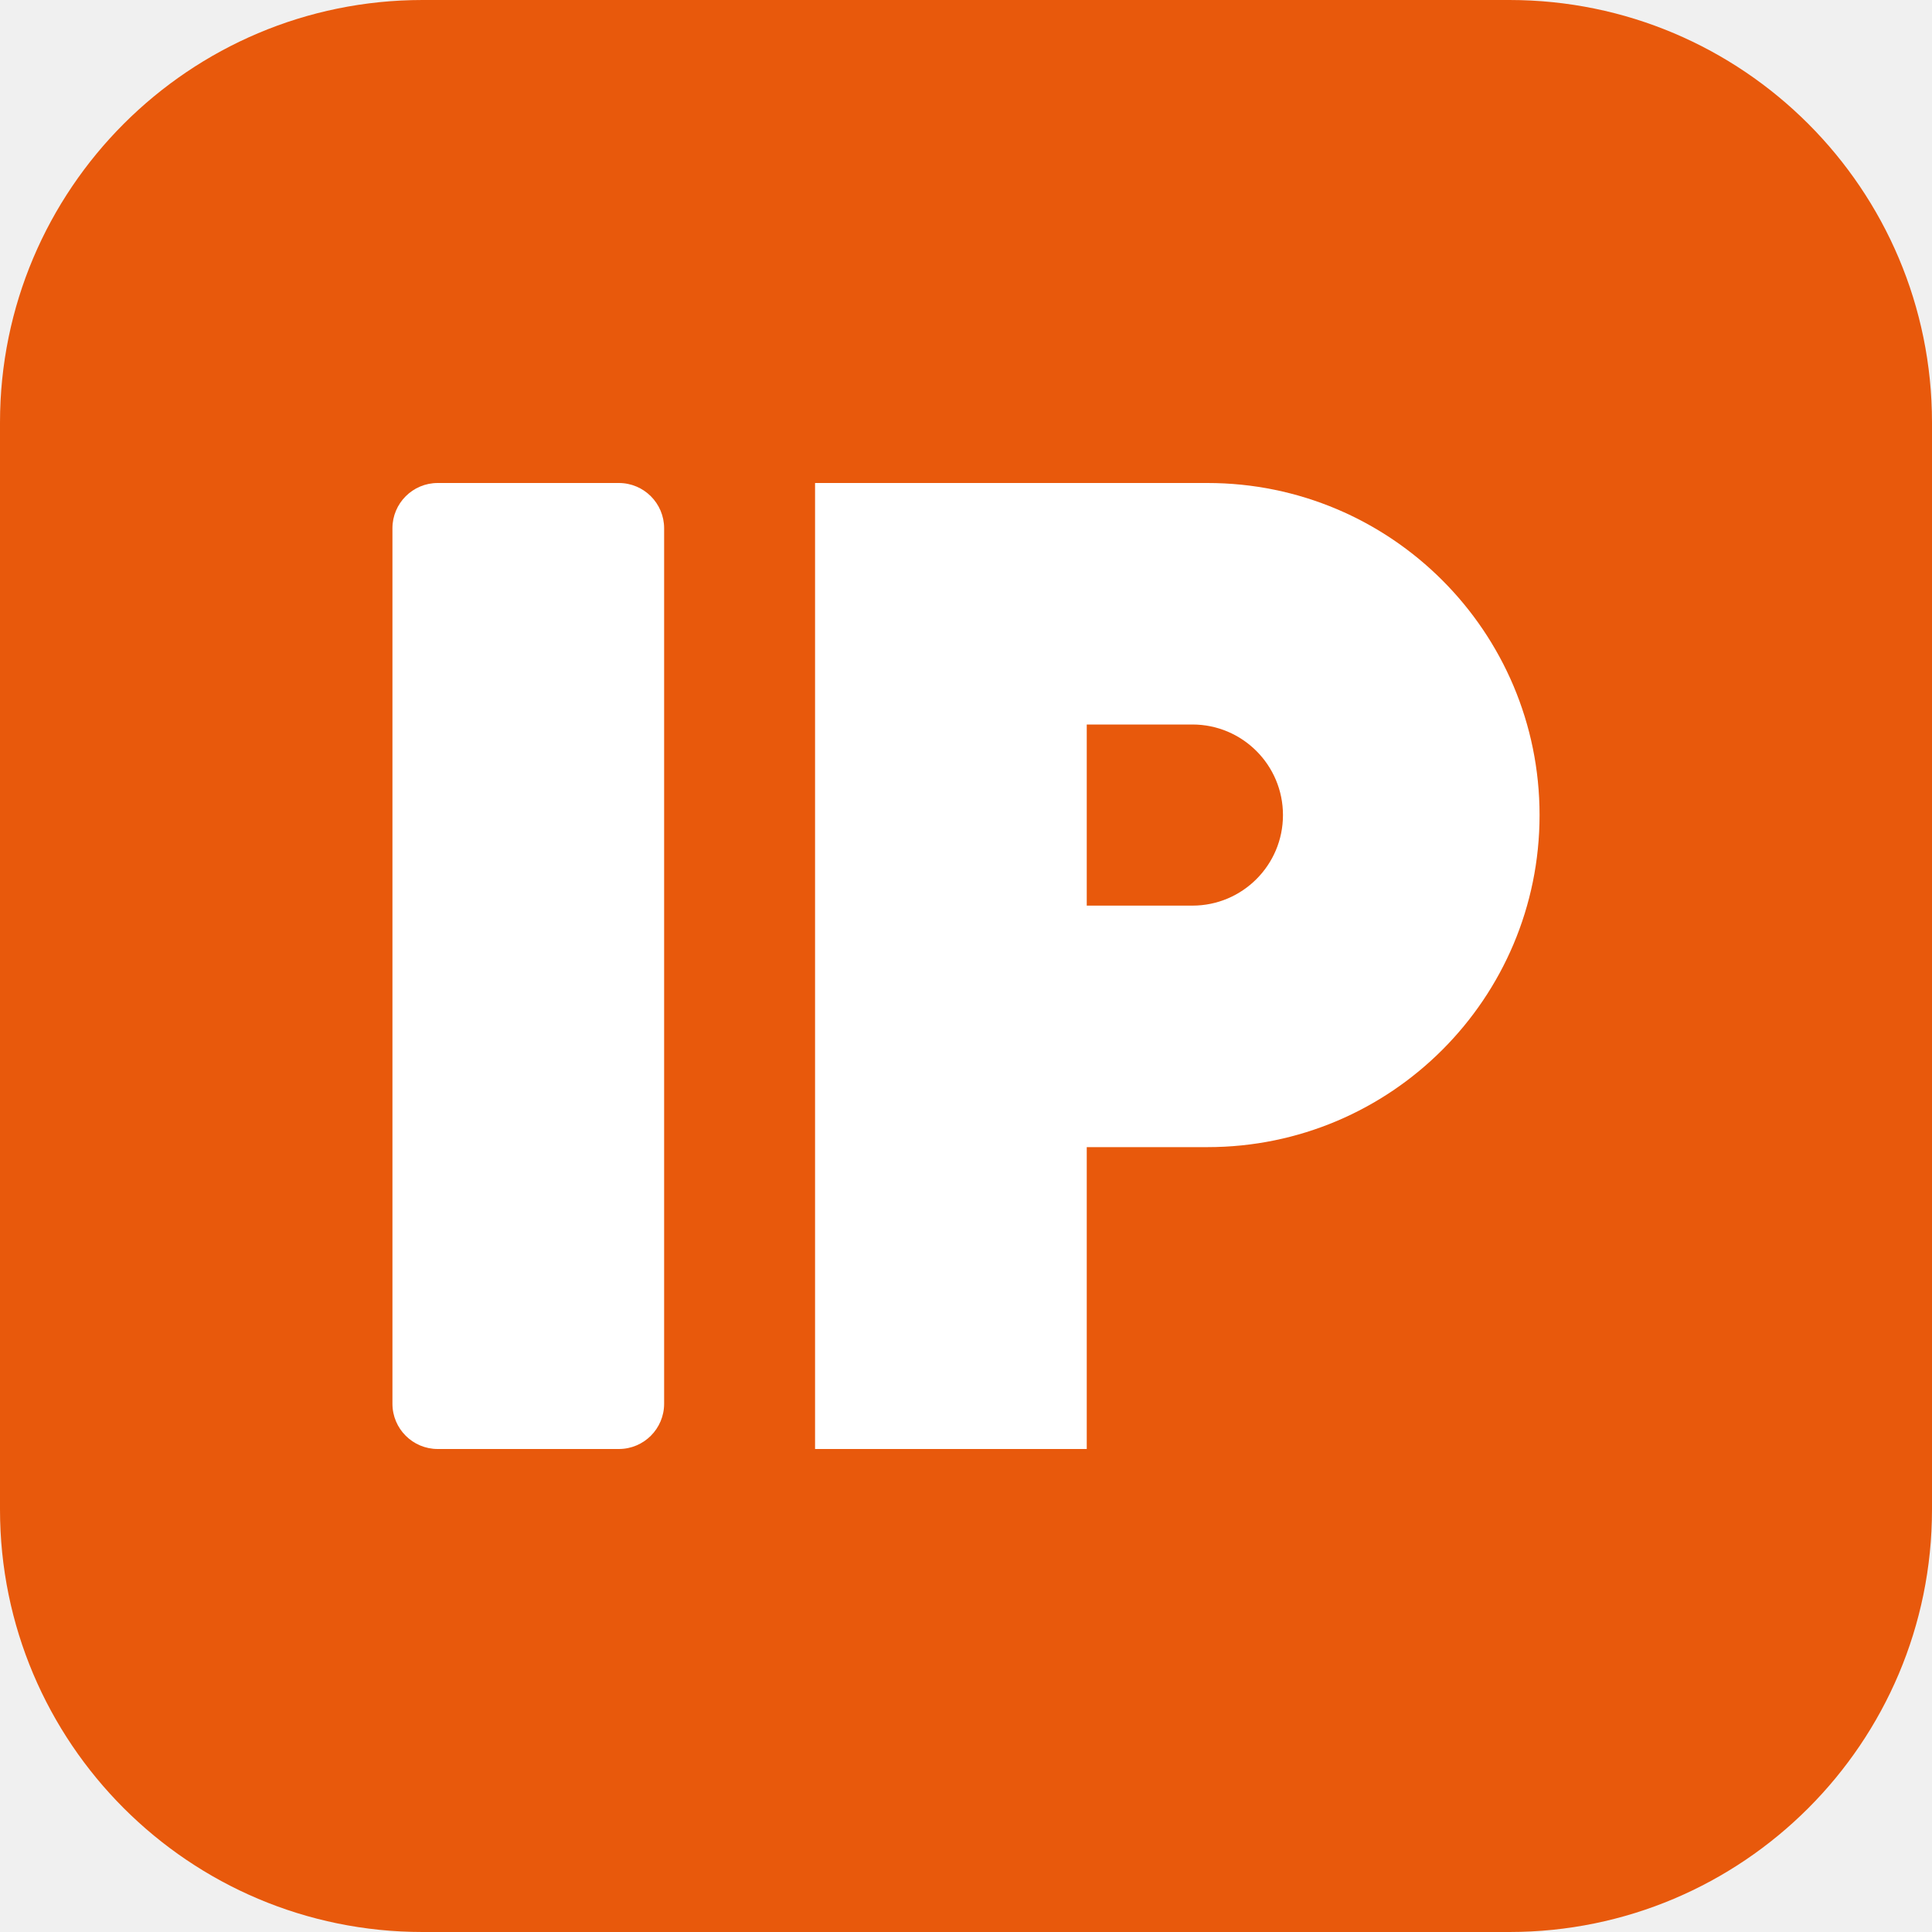
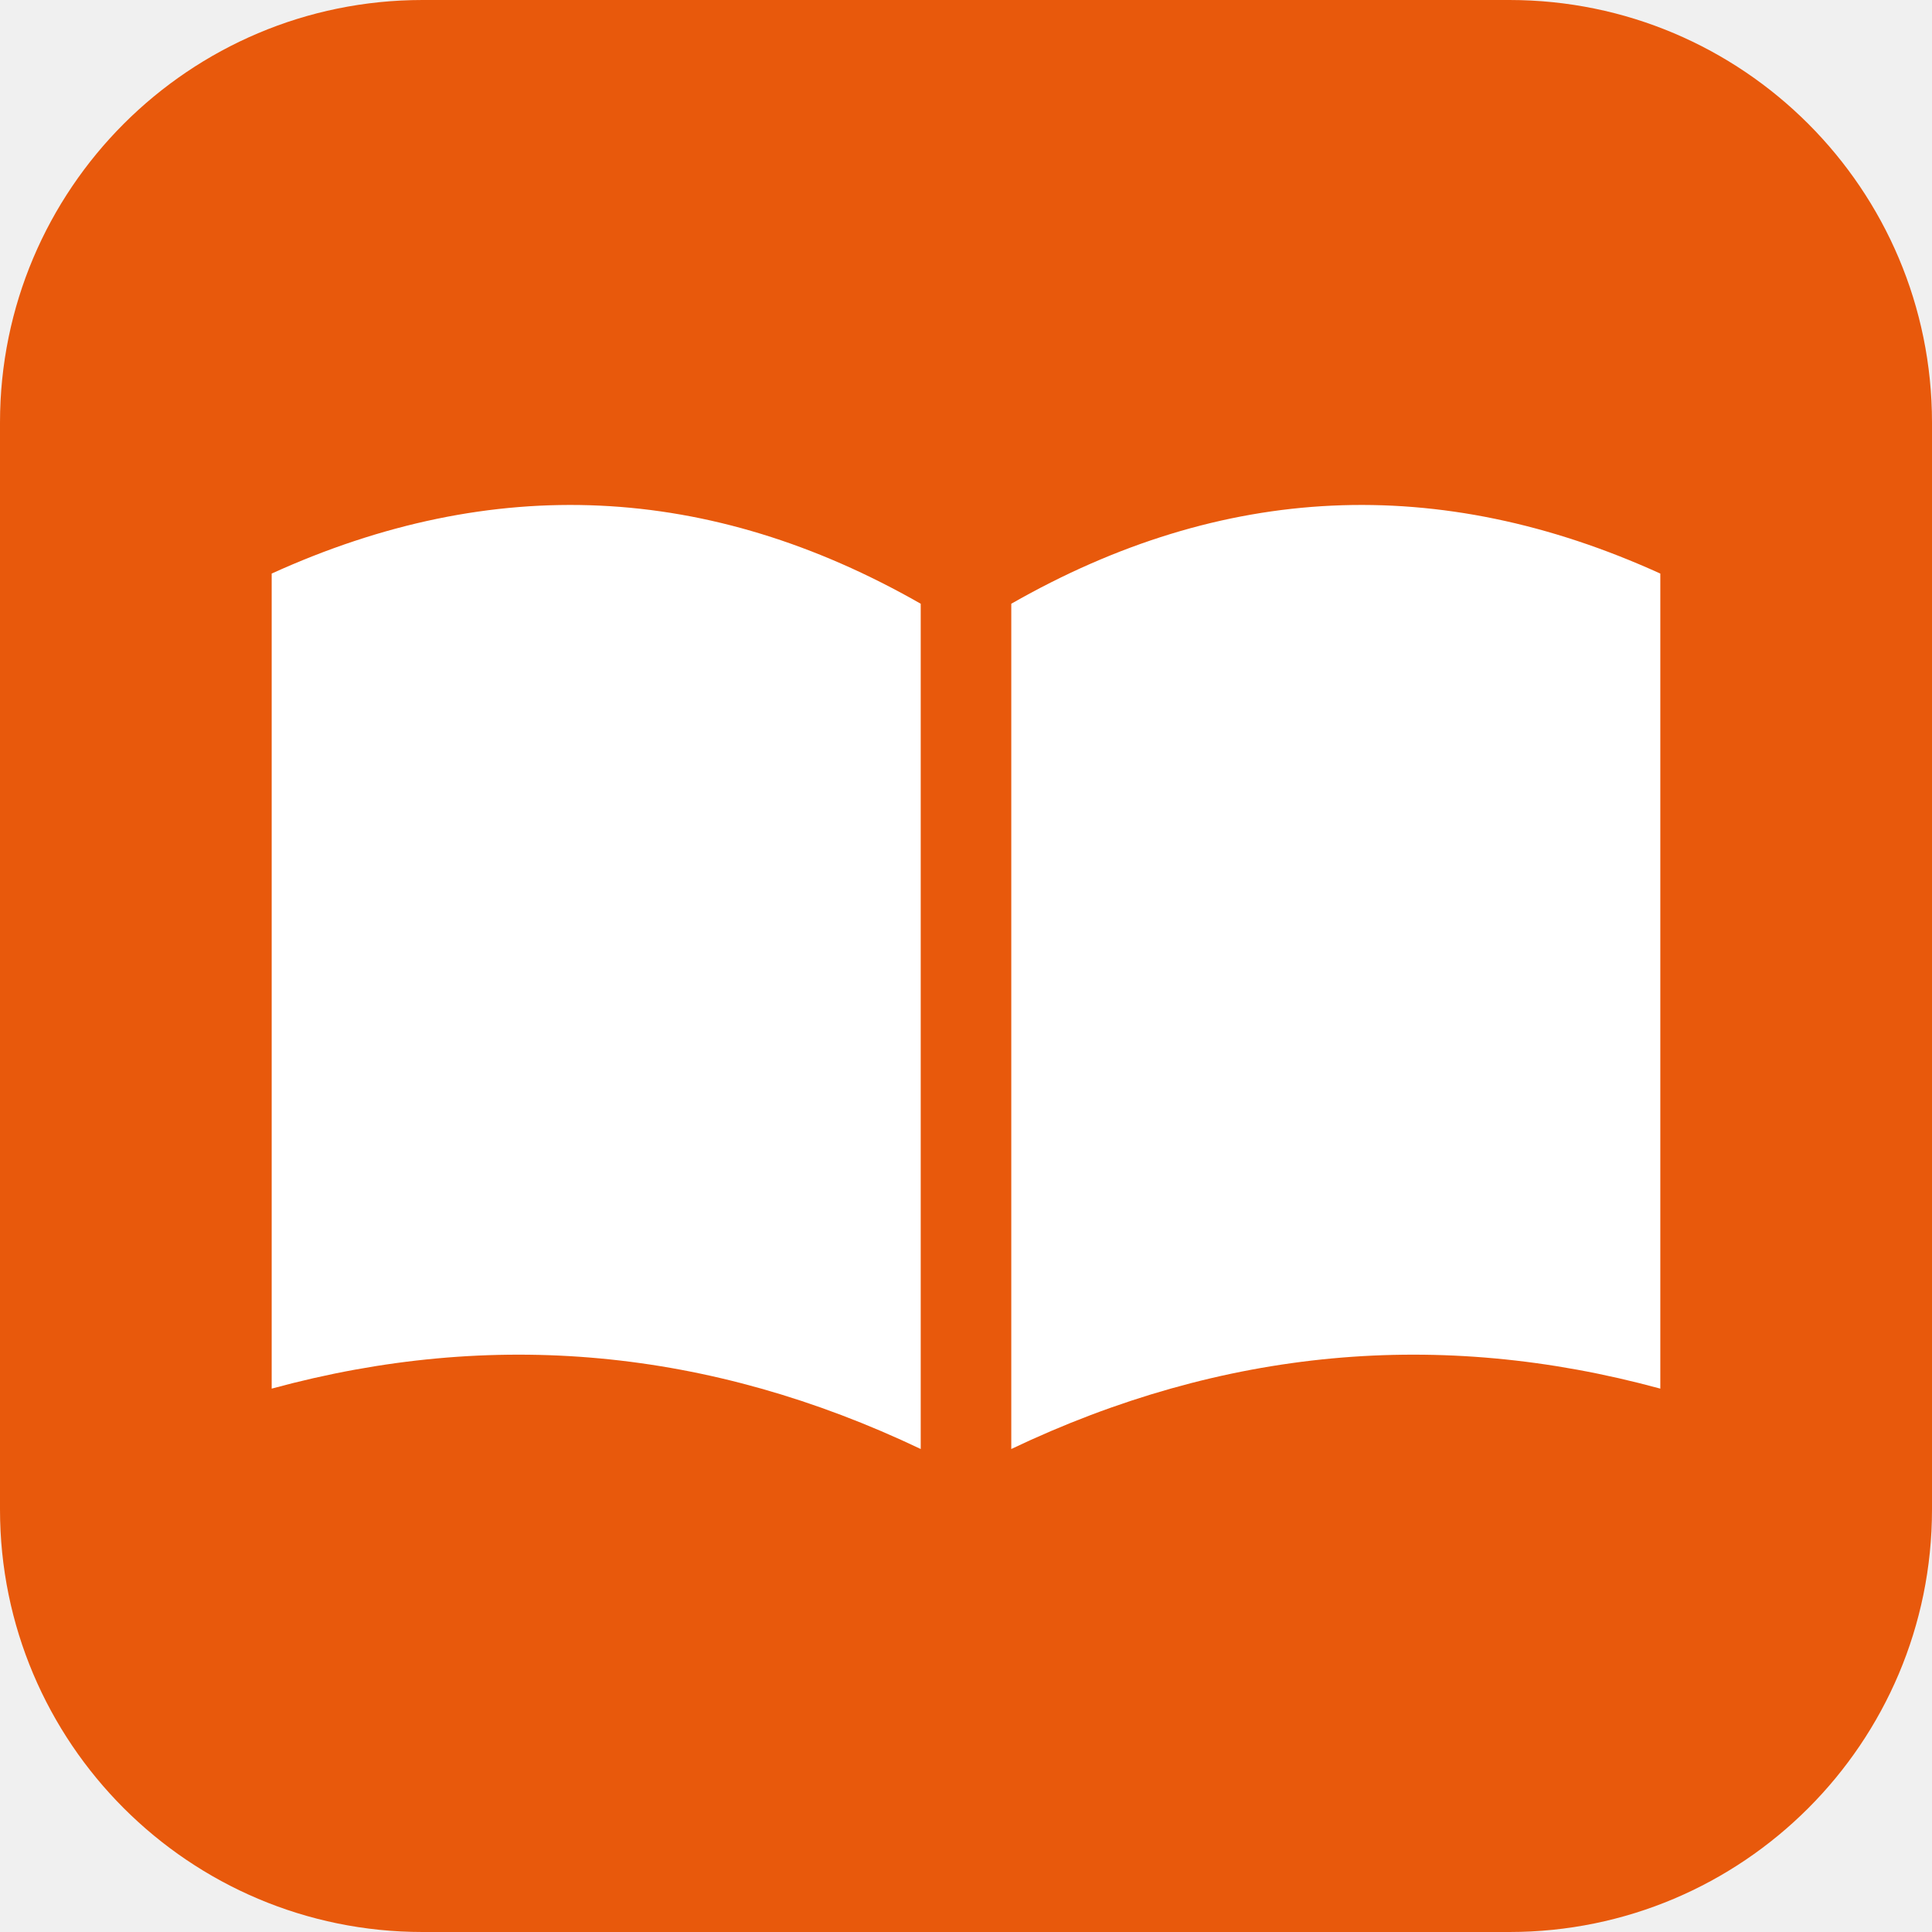
<svg xmlns="http://www.w3.org/2000/svg" viewBox="0 0 64 64">
  <rect width="64" height="64" rx="14" fill="#E8590C" />
-   <rect x="13" y="16" width="9" height="32" rx="1.5" fill="#FFFFFF" />
-   <path fill-rule="evenodd" fill="#FFFFFF" d="M27 16H40A11 11 0 0 1 40 38H36V48H27Z M36 24H39.5A3 3 0 0 1 39.5 30H36Z" />
+   <path fill="#FFFFFF" d="M9 19Q20 14 30.5 20V48Q20 43 9 46Z M55 19Q44 14 33.5 20V48Q44 43 55 46Z" />
</svg>
